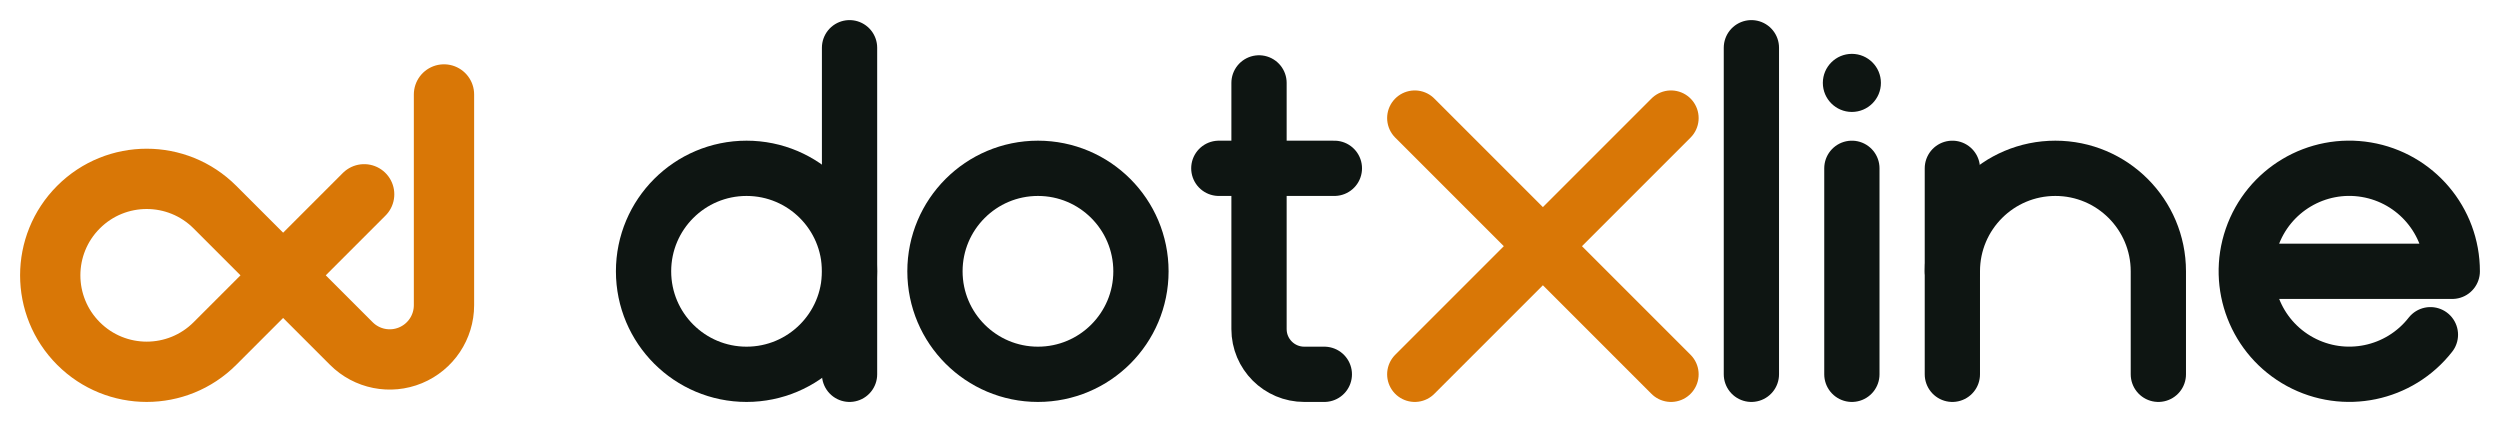
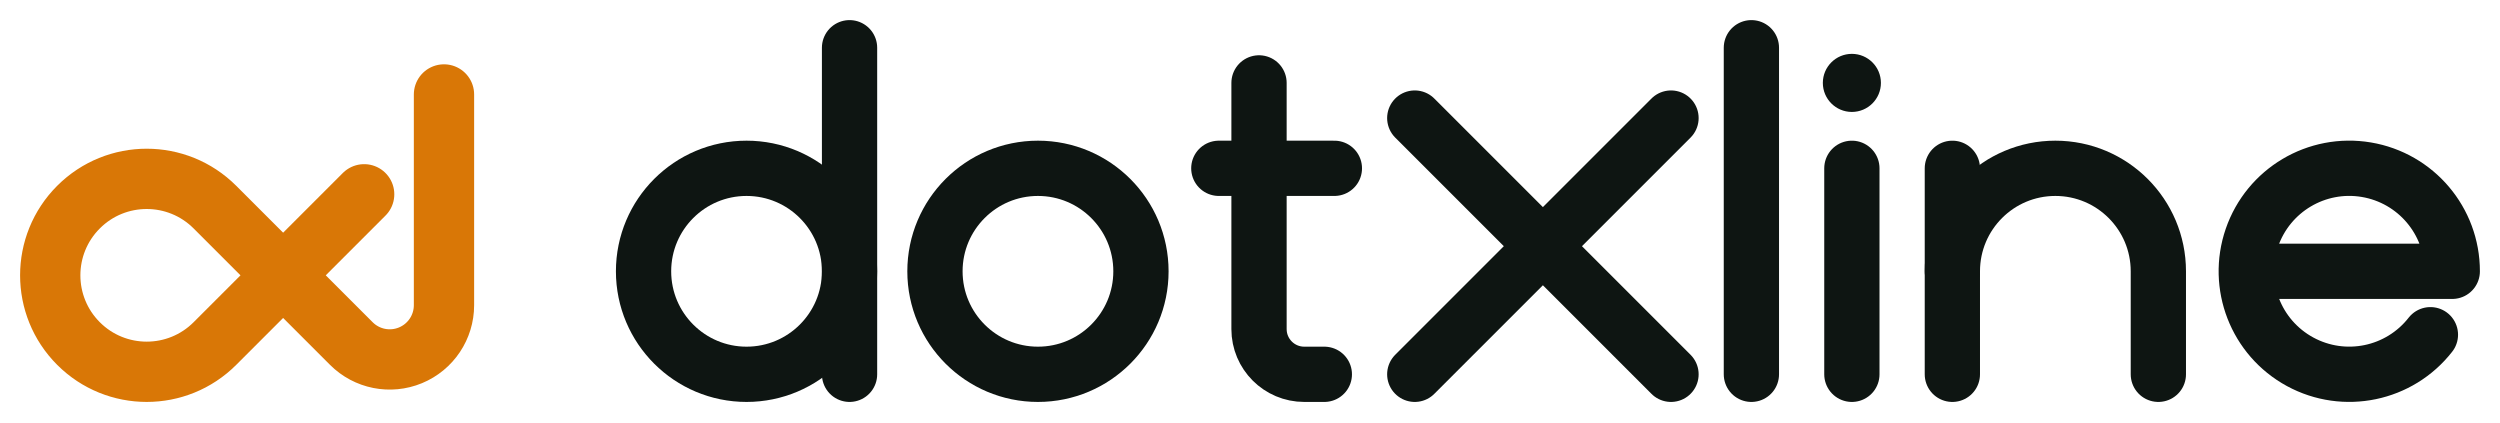
<svg xmlns="http://www.w3.org/2000/svg" viewBox="-4 -4.00 497.59 84.00" role="img" aria-label="dotXline">
  <g id="icon" transform="translate(-7.6471 -10.4302) scale(1.2)">
    <path id="stroke" transform="translate(0 1.025)" d="M63.44 36.56 L38.69 61.31 A16 16 0 1 1 38.69 38.69 L61.31 61.31 A9 9 0 0 0 76.68 54.95 L76.68 20.00" fill="none" stroke="#D97706" stroke-width="10" stroke-linecap="round" stroke-linejoin="round" />
  </g>
  <g id="wordmark" transform="translate(118.59 0.00)">
    <path d="M5.50 50.00 A20.50 20.50 0 1 0 46.50 50.00 A20.50 20.50 0 1 0 5.50 50.00" fill="none" stroke="#0E1512" stroke-width="11" stroke-linecap="round" stroke-linejoin="round" />
    <path d="M46.50 5.50 V70.50" fill="none" stroke="#0E1512" stroke-width="11" stroke-linecap="round" stroke-linejoin="round" />
    <path d="M63.50 50.00 A20.50 20.50 0 1 0 104.50 50.00 A20.50 20.50 0 1 0 63.50 50.00" fill="none" stroke="#0E1512" stroke-width="11" stroke-linecap="round" stroke-linejoin="round" />
    <path d="M120.00 29.50 H143.00" fill="none" stroke="#0E1512" stroke-width="11" stroke-linecap="round" stroke-linejoin="round" />
    <path d="M128.00 12.50 V61.50 A9 9 0 0 0 137.00 70.50 H141.00" fill="none" stroke="#0E1512" stroke-width="11" stroke-linecap="round" stroke-linejoin="round" />
-     <path d="M159.00 19.50 L210.00 70.50 M159.00 70.50 L210.00 19.50" fill="none" stroke="#D97706" stroke-width="11" stroke-linecap="round" stroke-linejoin="round" />
+     <path d="M159.00 19.50 L210.00 70.50 M159.00 70.50 L210.00 19.50" fill="none" stroke="#0E1512" stroke-width="11" stroke-linecap="round" stroke-linejoin="round" />
    <path d="M226.00 5.50 V70.50" fill="none" stroke="#0E1512" stroke-width="11" stroke-linecap="round" stroke-linejoin="round" />
    <path d="M246.00 29.50 V70.50" fill="none" stroke="#0E1512" stroke-width="11" stroke-linecap="round" stroke-linejoin="round" />
    <circle cx="246.00" cy="12.50" r="5.78" fill="#0E1512" />
    <path d="M266.00 70.50 V50.00 A20.50 20.50 0 0 1 307.00 50.00 V70.50" fill="none" stroke="#0E1512" stroke-width="11" stroke-linecap="round" stroke-linejoin="round" />
    <path d="M266.00 29.50 V50.00" fill="none" stroke="#0E1512" stroke-width="11" stroke-linecap="round" stroke-linejoin="round" />
    <path d="M324.50 50.00 H365.50 A20.50 20.50 0 1 0 361.15 62.62" fill="none" stroke="#0E1512" stroke-width="11" stroke-linecap="round" stroke-linejoin="round" />
  </g>
</svg>
